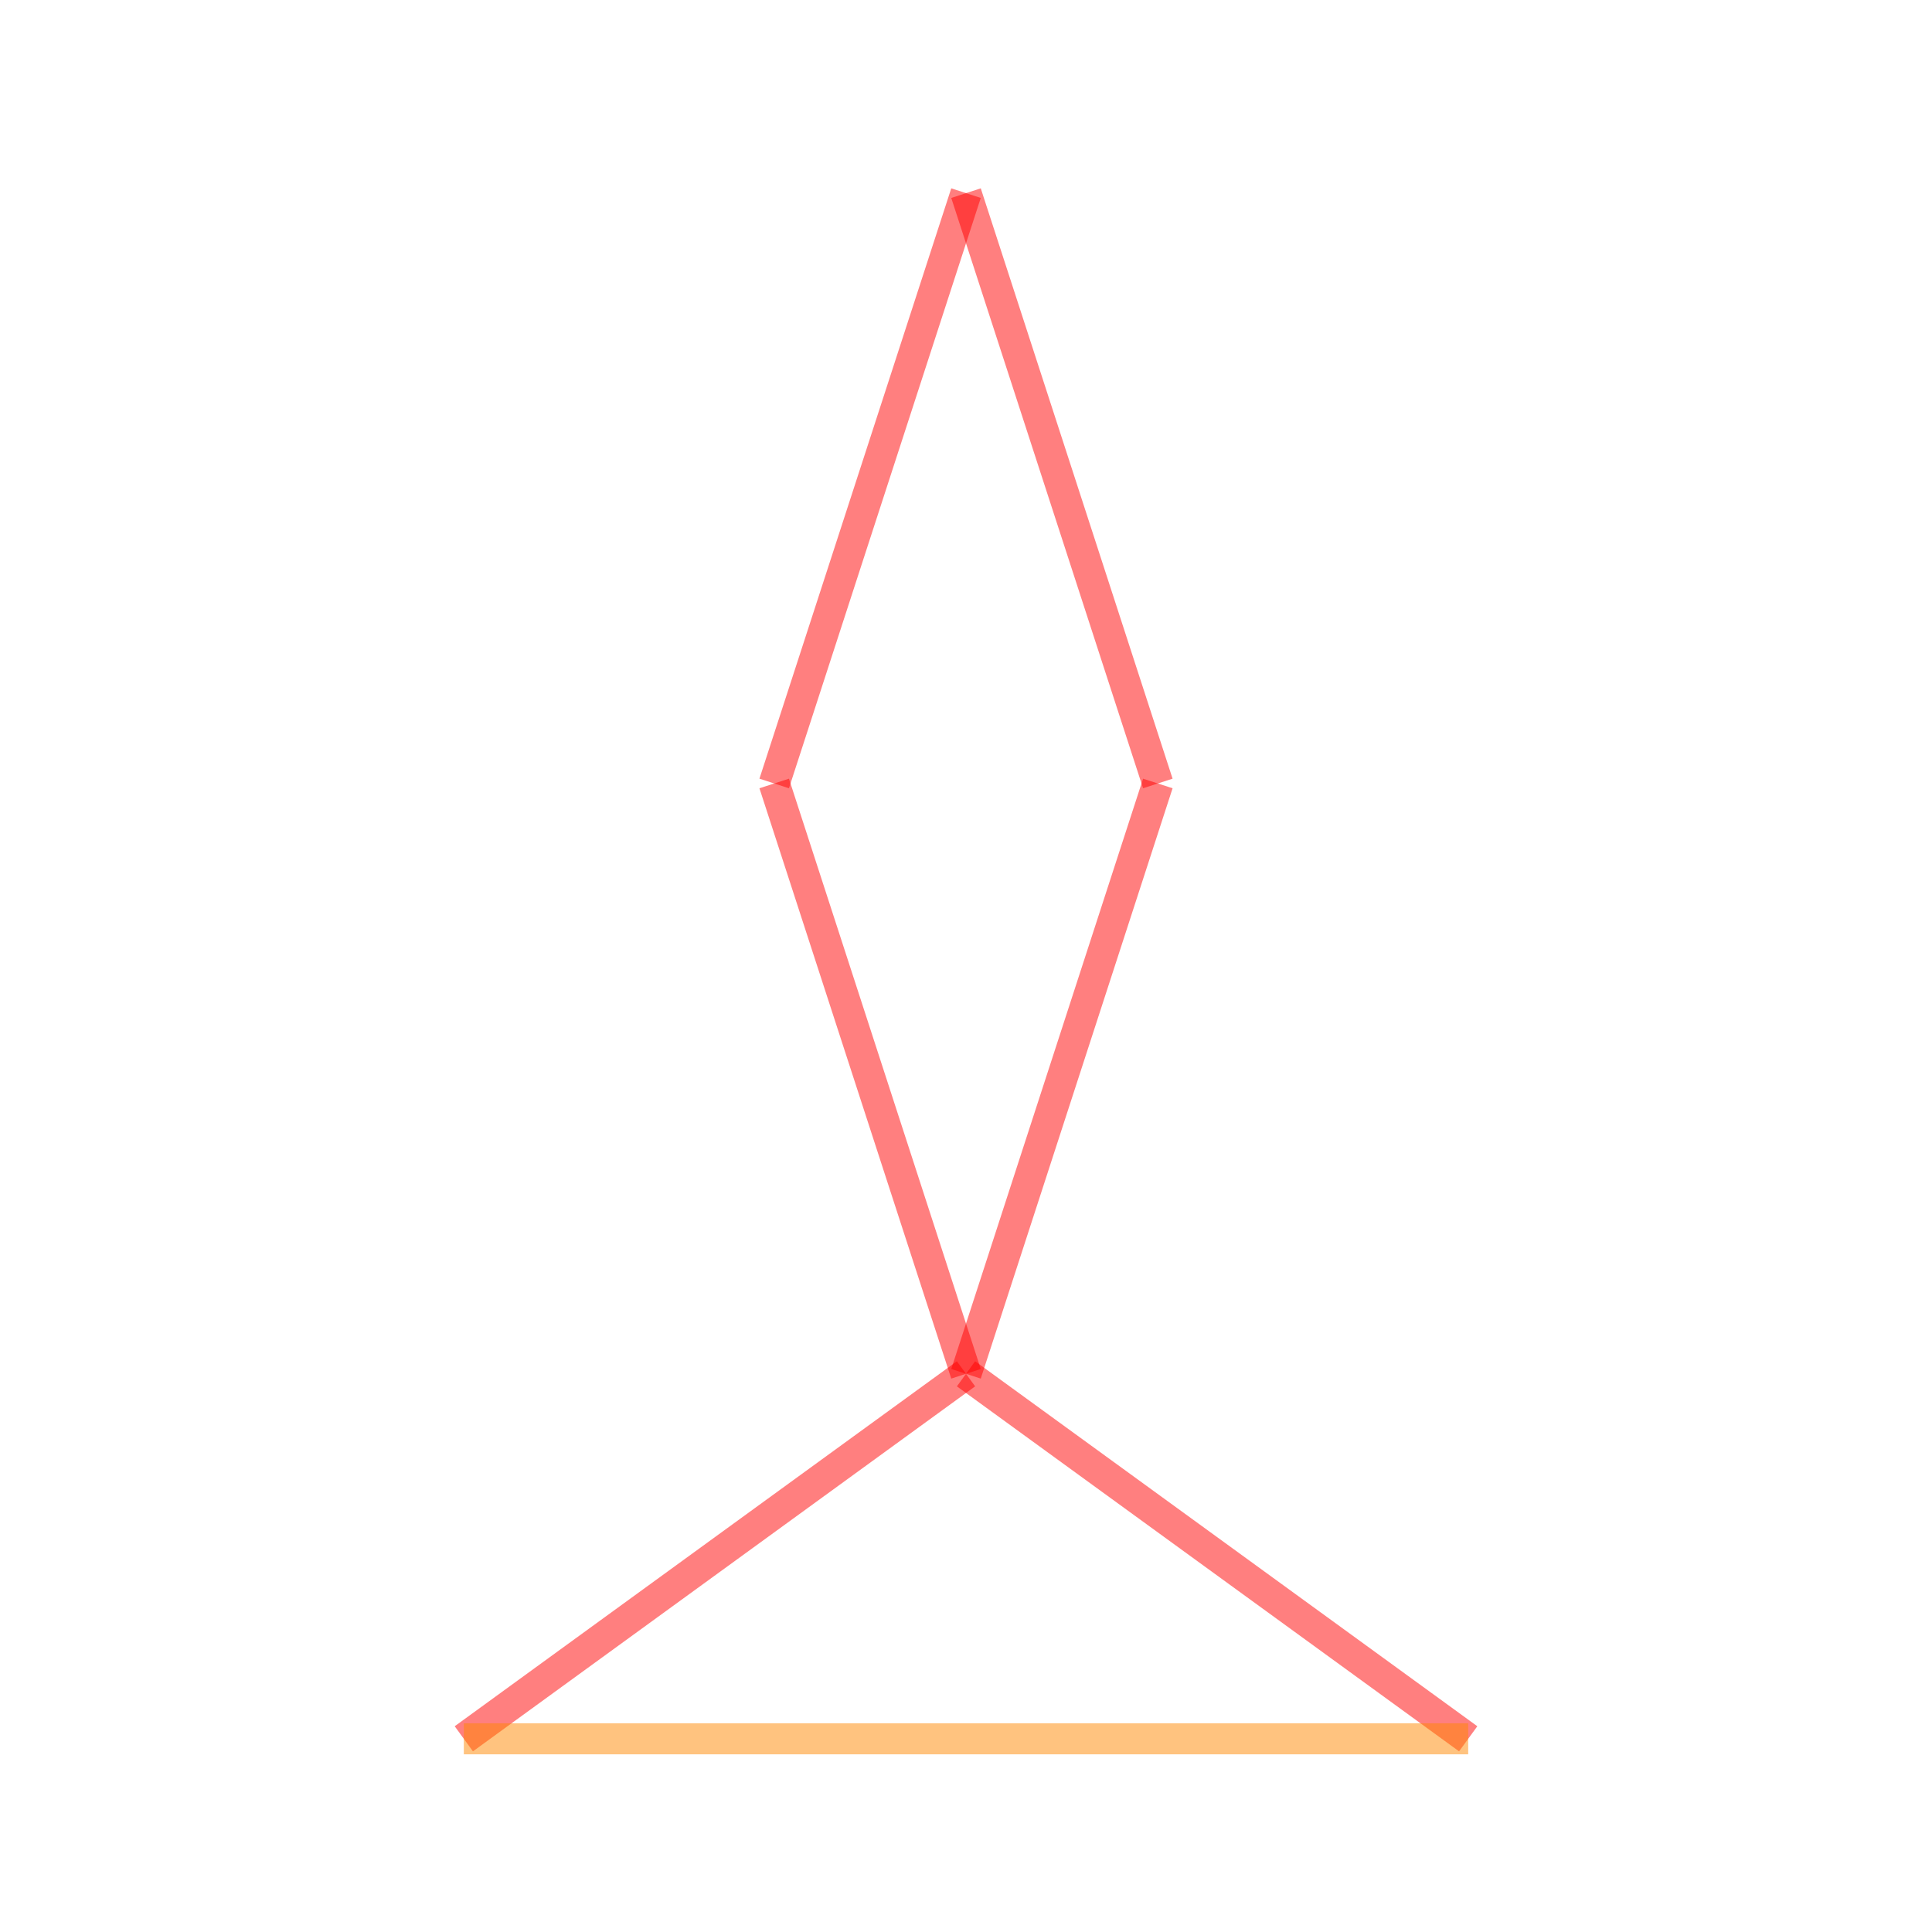
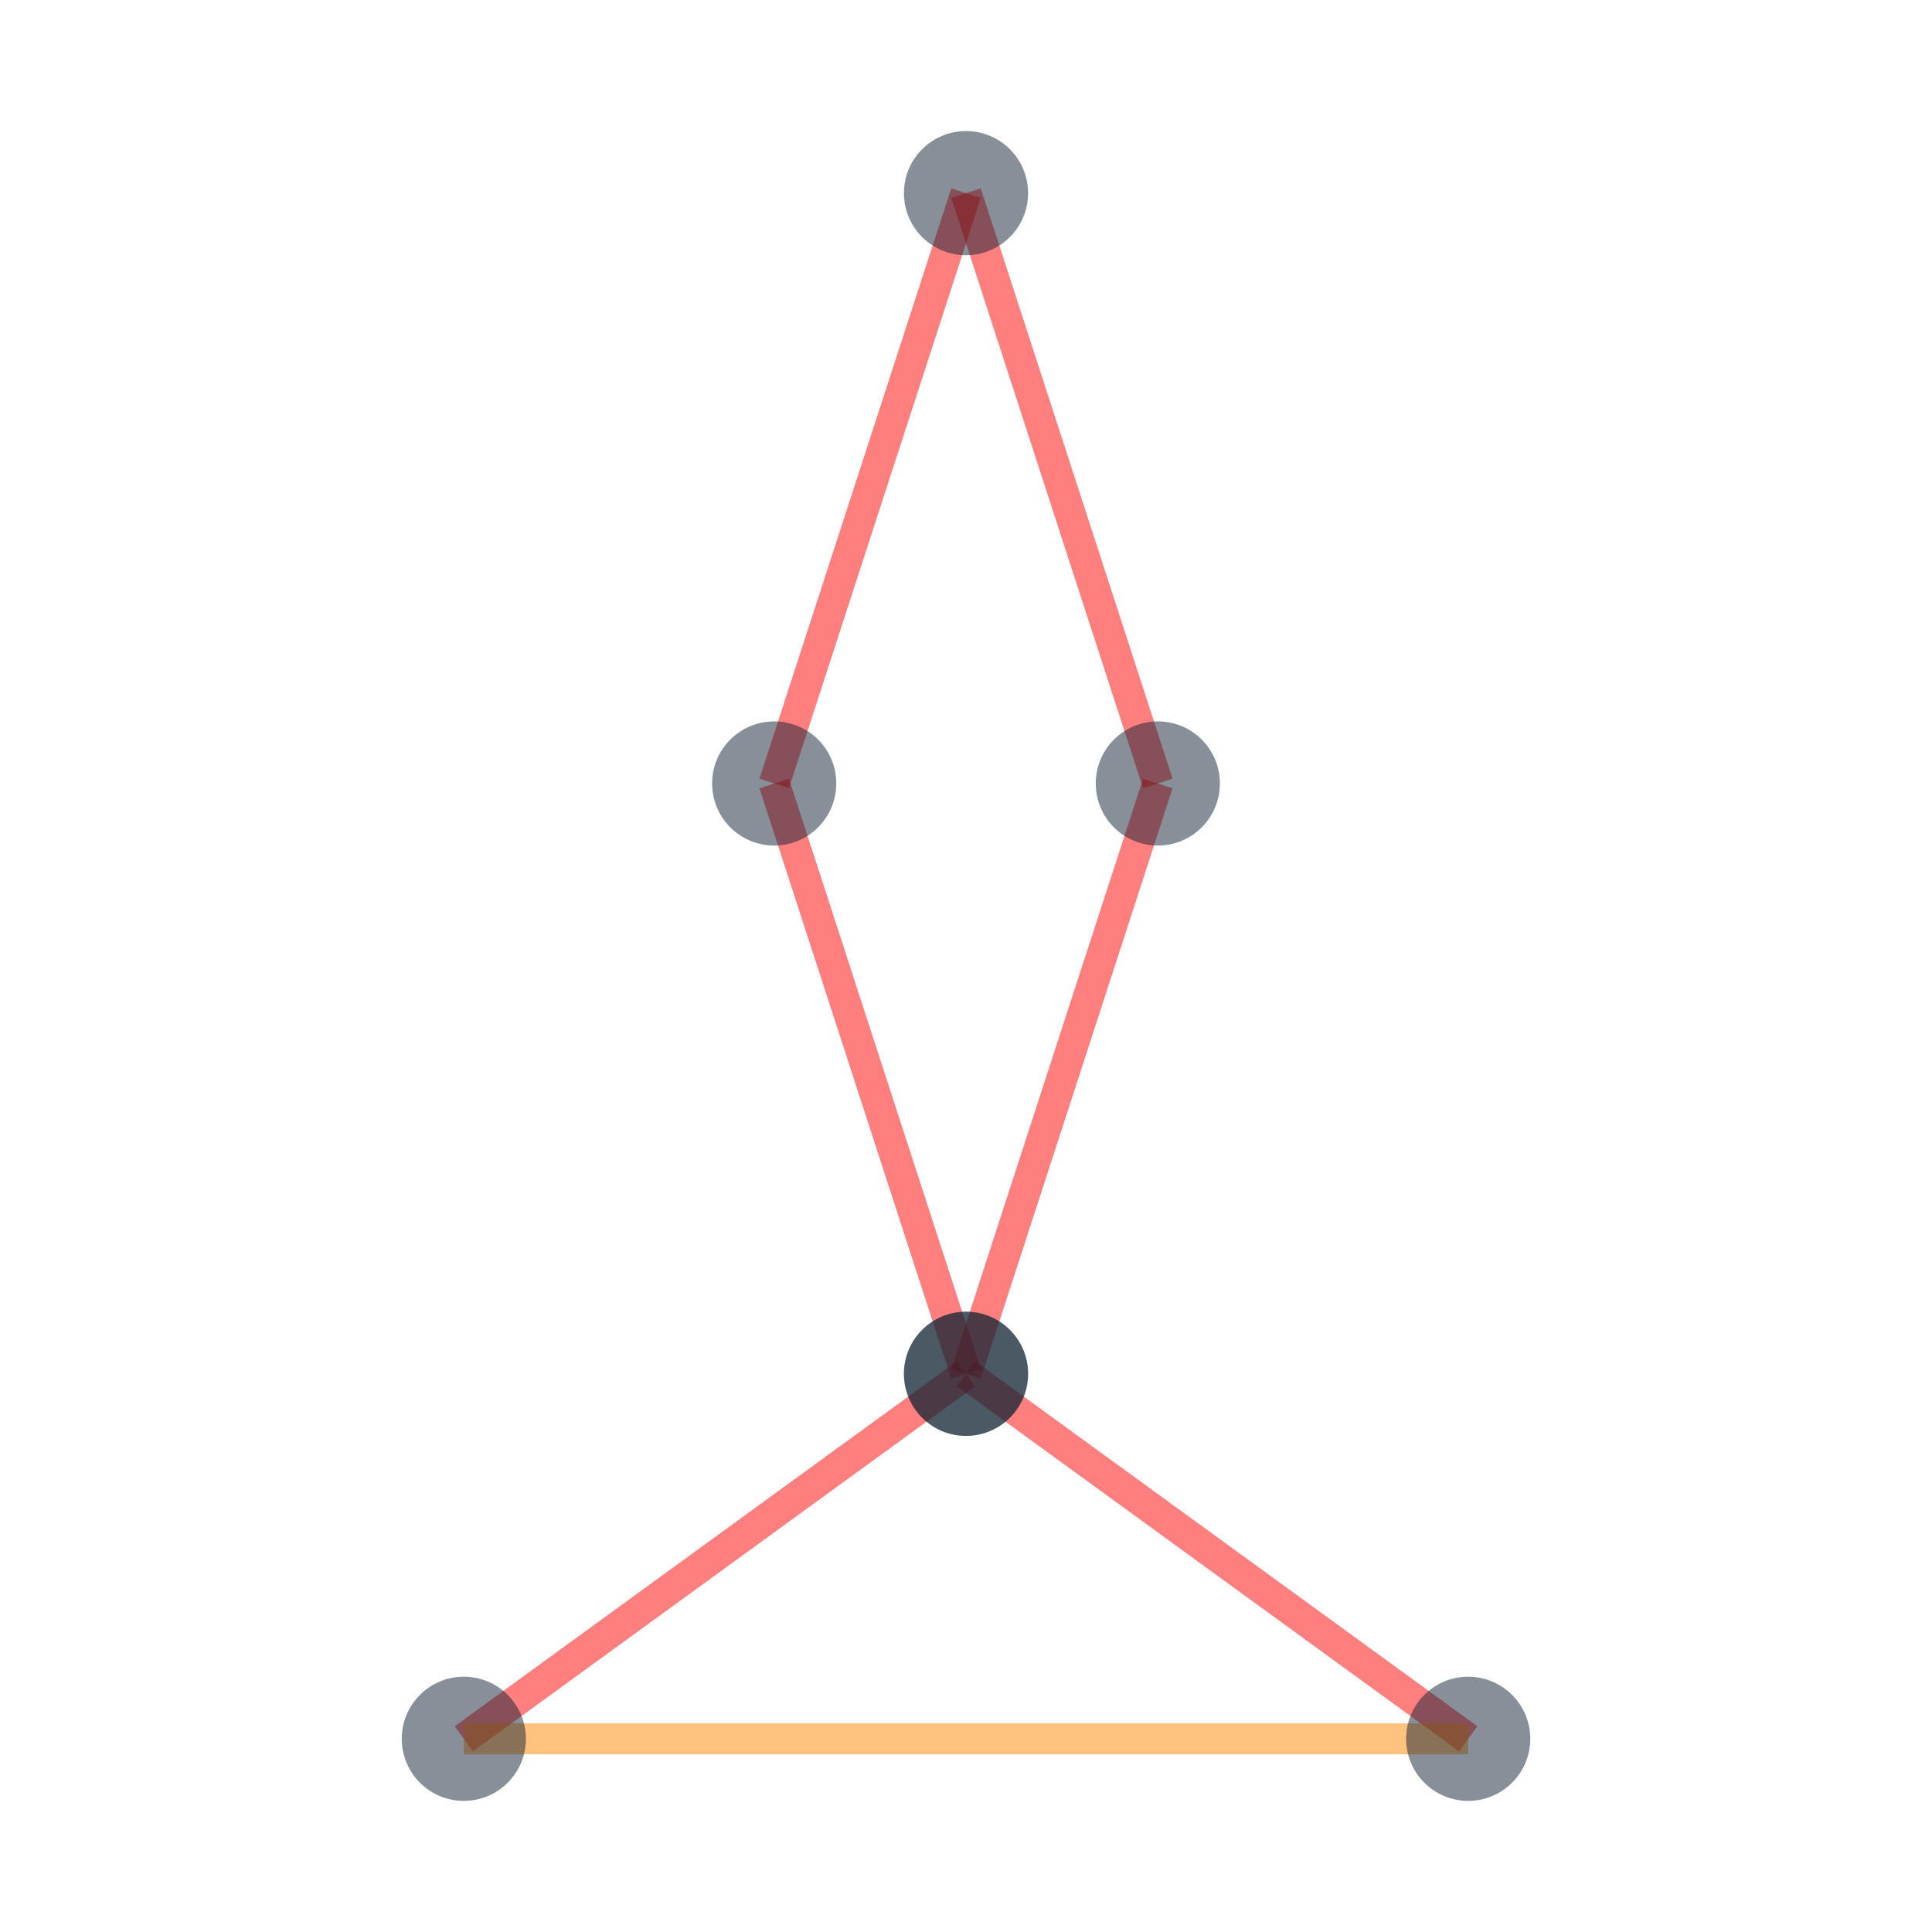
<svg xmlns="http://www.w3.org/2000/svg" width="200" height="200">
  <g transform="translate(100,100)">
    <g transform="translate(51.98715,80) scale(64.25965 -64.25965)">
      <g stroke="#f00" stroke-opacity="0.5" stroke-width="0.05">
        <line x1="0" y1="0" x2="-0.809" y2="0.588" />
        <line x1="-0.809" y1="0.588" x2="-1.118" y2="1.539" />
        <line x1="-1.118" y1="1.539" x2="-0.809" y2="2.49" />
        <line x1="-0.809" y1="2.49" x2="-0.5" y2="1.539" />
        <line x1="-0.5" y1="1.539" x2="-0.809" y2="0.588" />
        <line x1="-0.809" y1="0.588" x2="-1.618" y2="0" />
      </g>
      <g stroke="#f80" stroke-opacity="0.5" stroke-width="0.05">
        <line x1="-1.618" y1="0" x2="0" y2="0" />
      </g>
+       <g fill="#123" fill-opacity="0.5">
+         <circle cx="0" cy="0" r="0.1" />
+         <circle cx="-0.809" cy="0.588" r="0.1" />
+         <circle cx="-1.118" cy="1.539" r="0.1" />
+         <circle cx="-0.809" cy="2.49" r="0.1" />
+         <circle cx="-0.5" cy="1.539" r="0.1" />
+         <circle cx="-0.809" cy="0.588" r="0.1" />
+         <circle cx="-1.618" cy="0" r="0.1" />
+       </g>
    </g>
  </g>
</svg>
